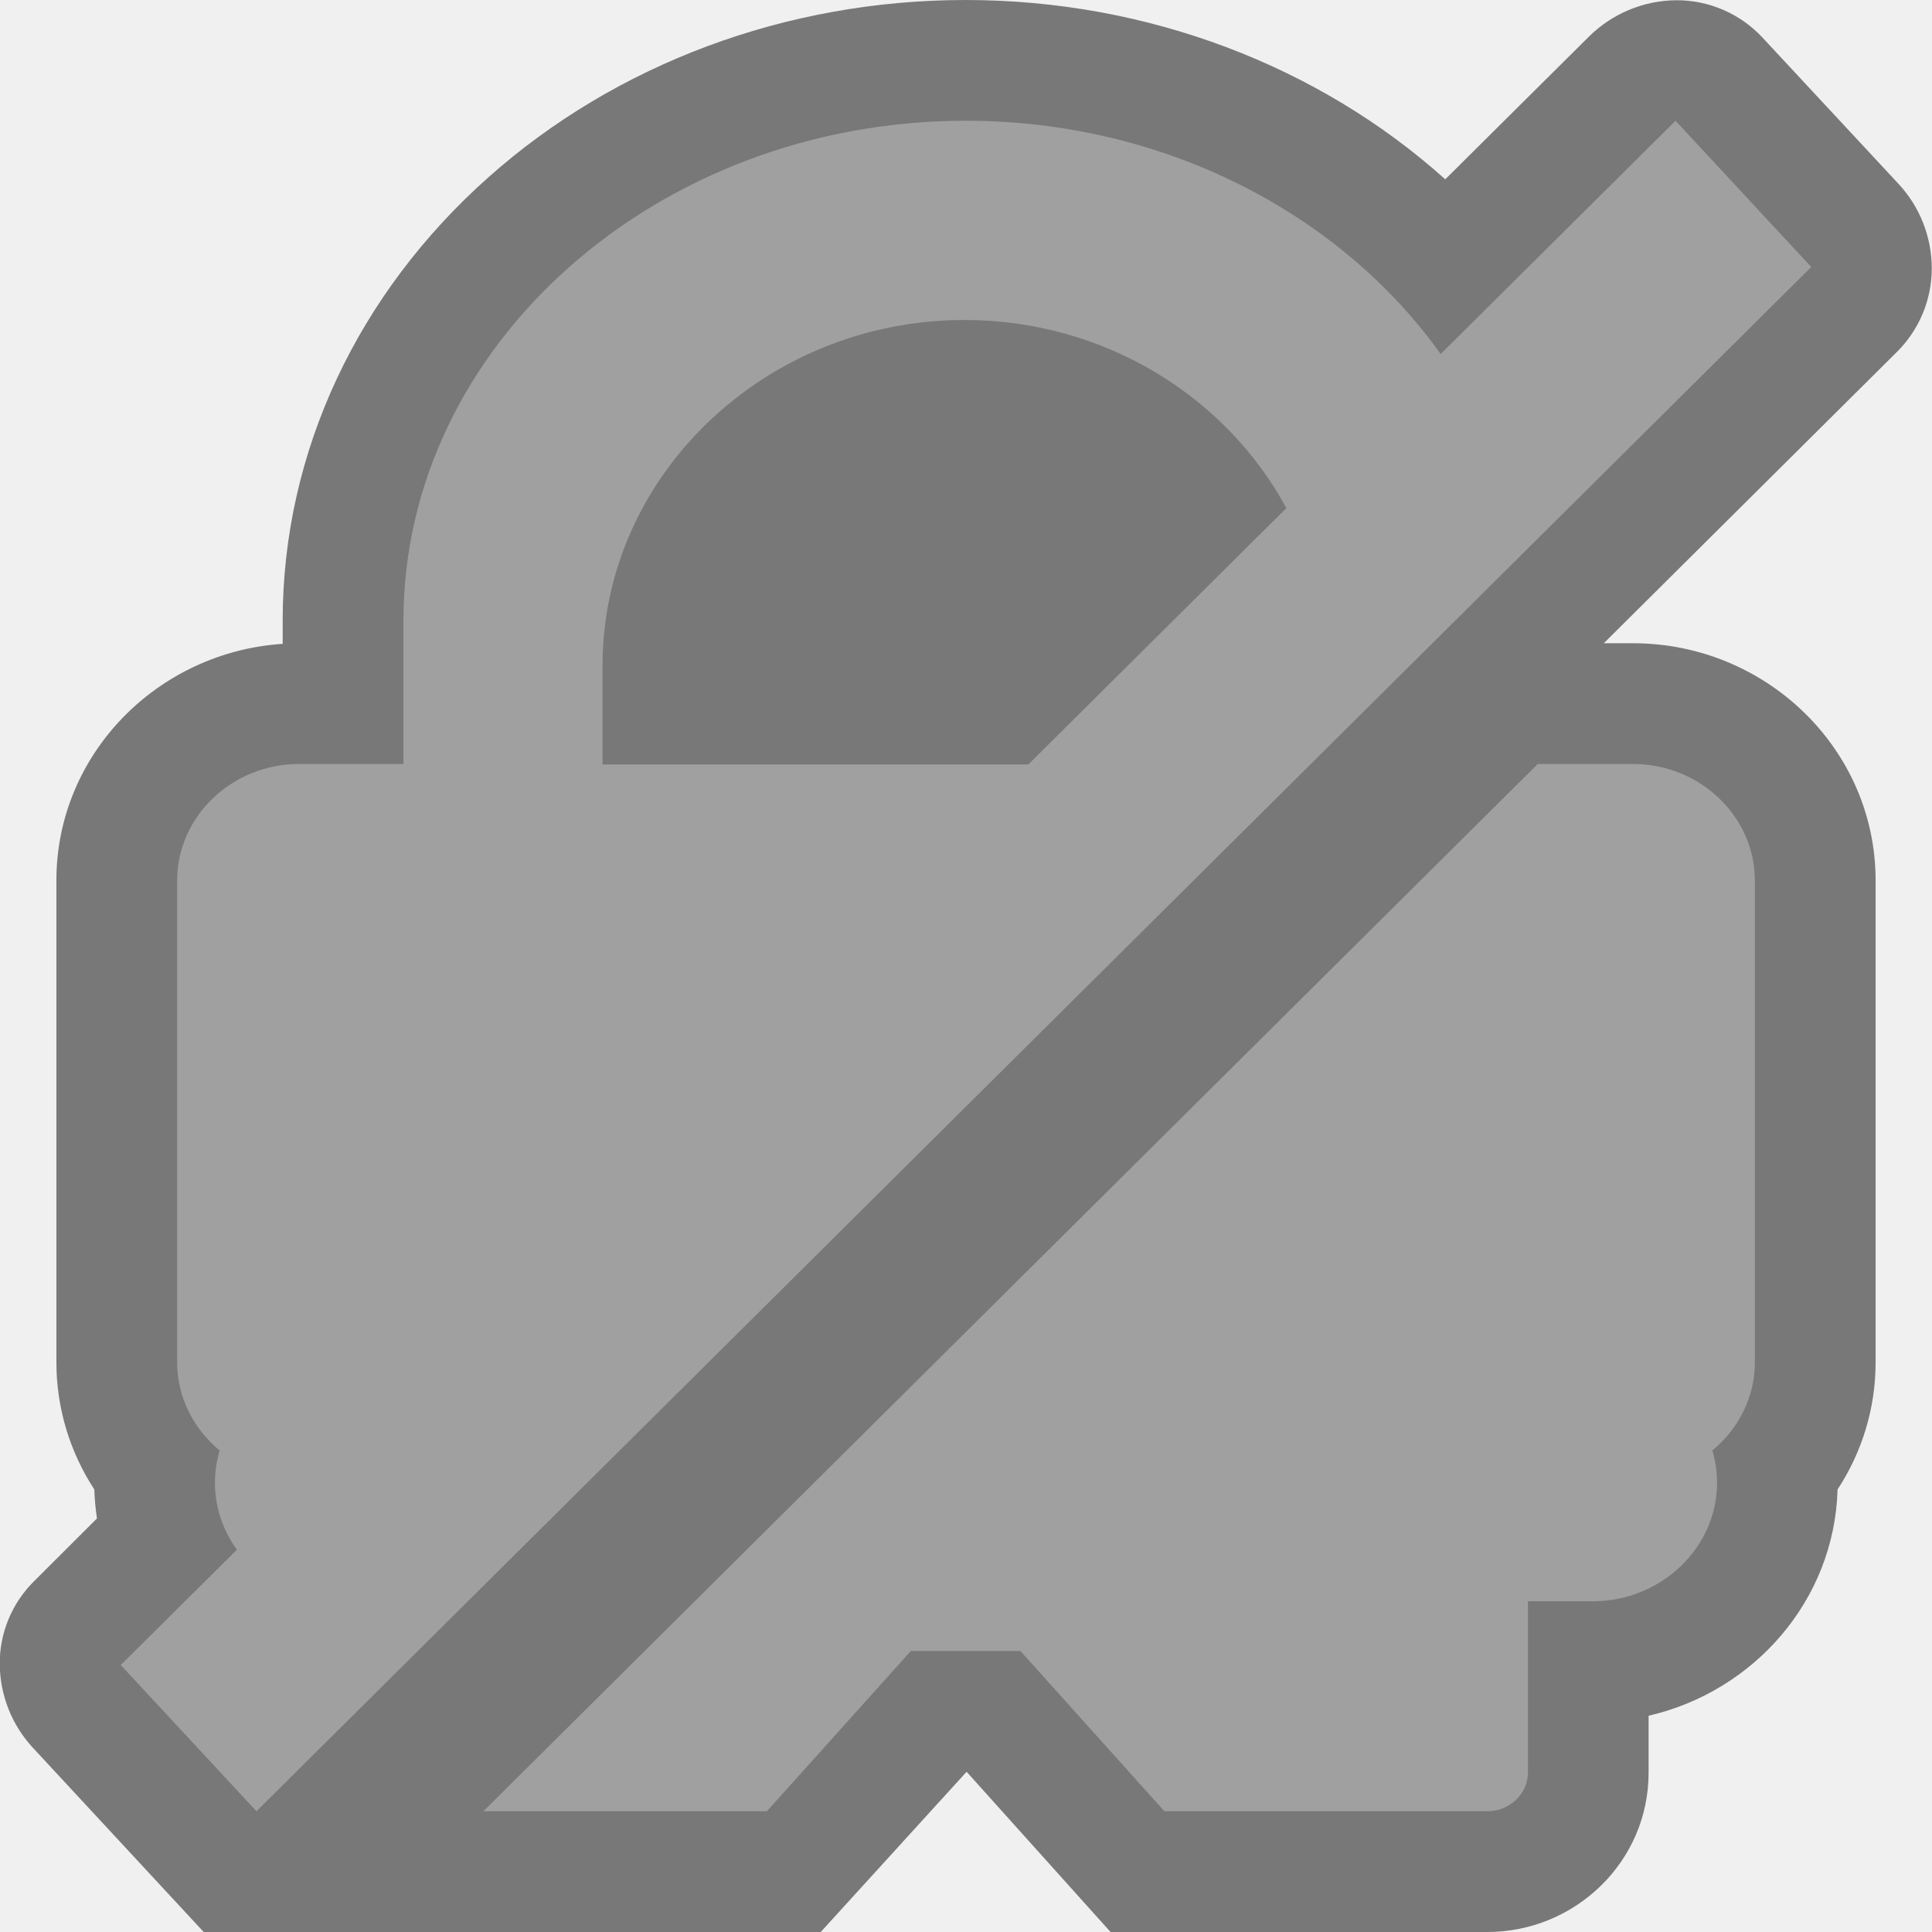
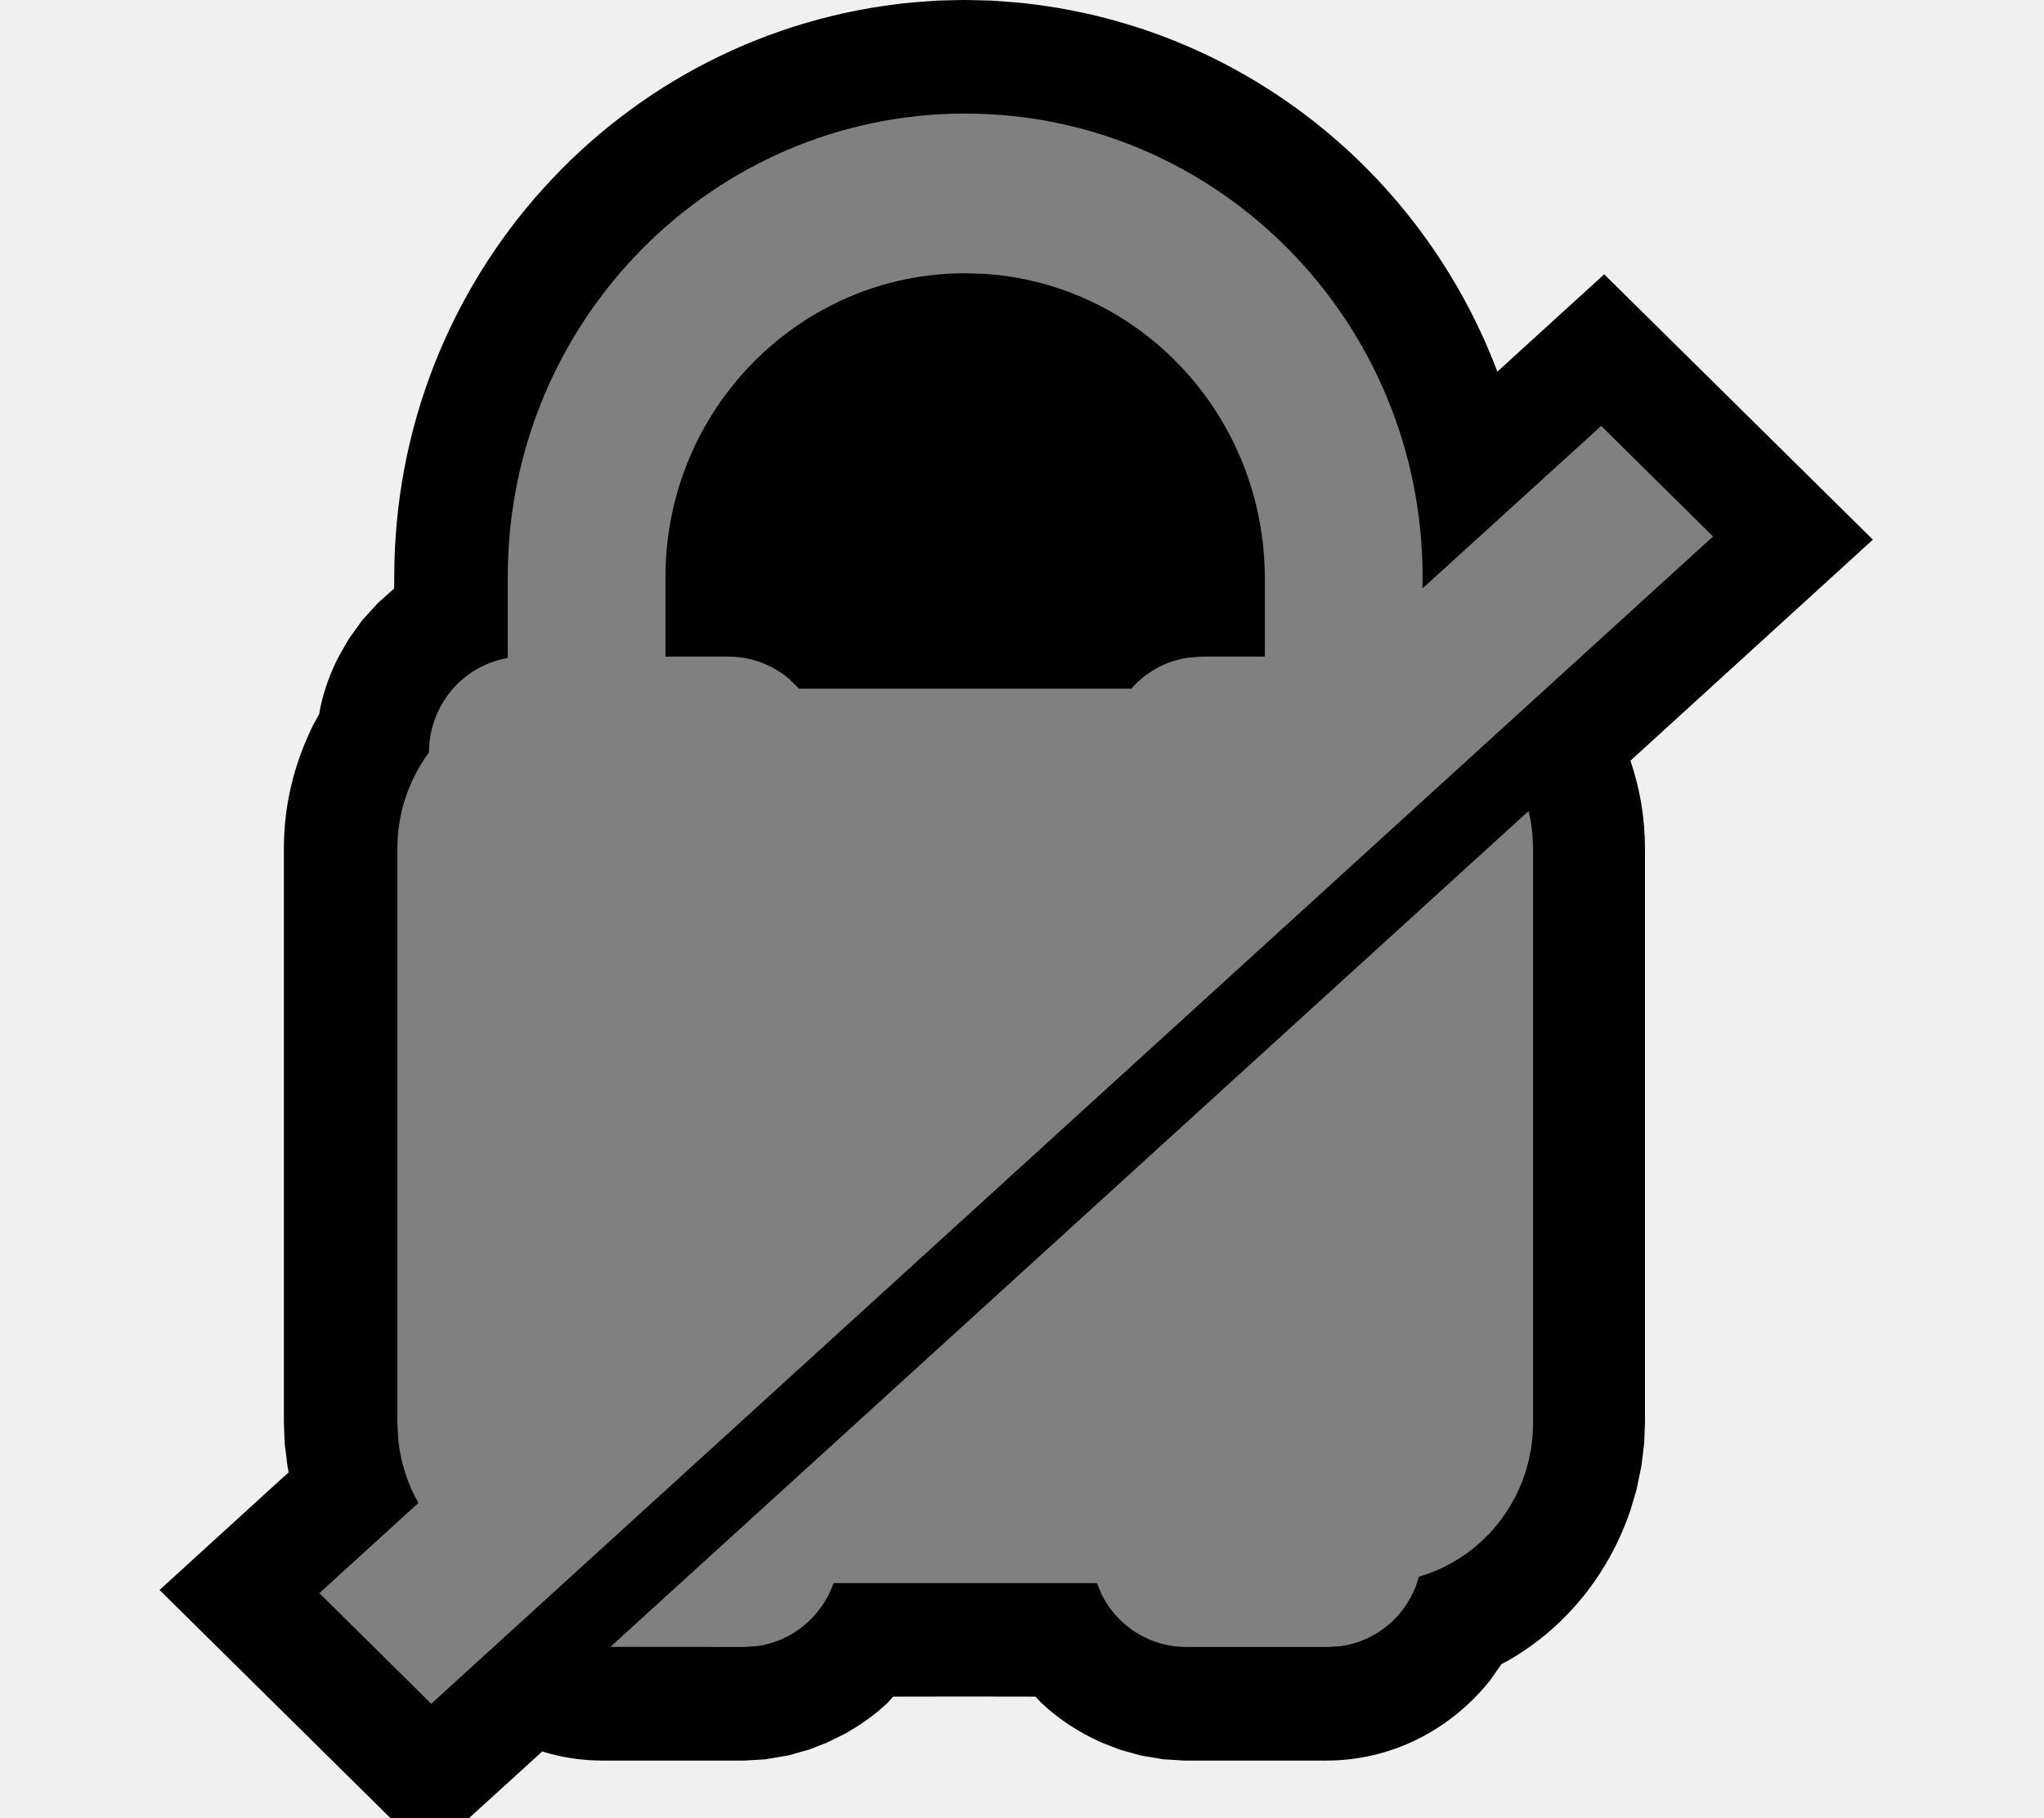
- <svg xmlns="http://www.w3.org/2000/svg" width="16px" height="16px" viewBox="0 0 16 16" version="1.1" id="svg4572">
-   <defs id="defs4576" />
-   <g id="icon/windows-dark/disconnected" stroke="none" stroke-width="1" fill="none" fill-rule="evenodd" opacity="0.5" style="opacity:1">
-     <path d="m 13.282,5.327 h 0.242 c 1.097,0 2.009,0.872 2.009,1.965 v 3.99 c 0,0.382 -0.113,0.745 -0.315,1.053 -0.026,0.919 -0.693,1.673 -1.565,1.874 v 0.47 C 13.654,15.418 13.044,16 12.317,16 H 9.197 L 8.005,14.673 6.797,16 H 1.687 L 0.274,14.476 C 0.098,14.287 -1.1279312e-4,14.039 -0.002,13.781 -0.004,13.525 0.098,13.278 0.28,13.097 L 0.803,12.575 C 0.791,12.496 0.784,12.416 0.781,12.335 0.58,12.027 0.467,11.663 0.467,11.282 V 7.292 c 0,-1.047 0.838,-1.892 1.874,-1.96 V 5.14 c 0,-1.403 0.627,-2.714 1.703,-3.671 C 5.097,0.532 6.507,0 7.997,0 9.506,0 10.925,0.548 11.969,1.485 l 1.19,-1.182 c 0.193,-0.191 0.453,-0.299 0.724,-0.301 0.27,-0.001 0.528,0.111 0.712,0.308 l 1.128,1.213 c 0.177,0.19 0.275,0.441 0.275,0.701 -3.46e-4,0.259 -0.104,0.507 -0.288,0.69 z" id="Combined-Shape" style="fill:#000000;fill-opacity:0.502" />
-     <path d="M4.003,15 L12.735,6.327 L13.524,6.327 C14.079,6.327 14.533,6.762 14.533,7.292 L14.533,11.282 C14.533,11.573 14.396,11.835 14.181,12.012 C14.206,12.097 14.22,12.186 14.22,12.279 C14.22,12.819 13.756,13.261 13.19,13.261 L12.654,13.261 L12.654,14.679 C12.654,14.856 12.502,15 12.317,15 L9.643,15 L8.451,13.673 L7.543,13.673 L6.351,15 L4.003,15 Z M1.962,12.834 C1.847,12.676 1.78,12.484 1.78,12.279 C1.78,12.186 1.794,12.097 1.819,12.012 C1.604,11.835 1.467,11.573 1.467,11.282 L1.467,7.292 C1.467,6.762 1.921,6.327 2.476,6.327 L3.341,6.327 L3.341,5.14 C3.341,4.001 3.865,2.966 4.709,2.216 C5.553,1.466 6.717,1 7.997,1 C9.647,1 11.104,1.773 11.931,2.932 L13.876,1 L15,2.211 L2.124,15 L1,13.789 L1.962,12.834 Z M10.653,4.208 C10.155,3.285 9.145,2.65 7.987,2.65 C7.163,2.65 6.414,2.972 5.871,3.49 C5.327,4.009 4.99,4.724 4.99,5.511 L4.99,6.331 L8.516,6.331 L10.653,4.208 Z" id="path4569" fill-opacity="0.5" fill="#FFFFFF" style="fill:#a0a0a0;fill-opacity:1" />
+ <svg xmlns="http://www.w3.org/2000/svg" width="18px" height="16px" viewBox="0 0 18 16" version="1.1">
+   <g id="Down" stroke="none" stroke-width="1" fill="none" fill-rule="evenodd">
+     <path d="M8.498,2.48689958e-14 L8.604,0.002 L8.721,0.005 C8.728,0.005 8.735,0.005 8.742,0.006 L8.945,0.021 C10.905,0.205 12.52,1.508 13.186,3.272 L14.127,2.415 L16.493,4.751 L14.358,6.697 C14.444,6.95 14.486,7.208 14.486,7.469 L14.486,12.531 L14.479,12.708 L14.454,12.91 L14.411,13.118 L14.359,13.293 C14.166,13.864 13.784,14.331 13.281,14.62 L13.222,14.651 L13.12,14.797 C12.757,15.247 12.236,15.5 11.68,15.5 L10.43,15.5 L10.247,15.489 L10.045,15.455 L9.863,15.404 L9.705,15.343 C9.501,15.253 9.322,15.135 9.169,14.991 L9.119,14.937 L8.492,14.936 L7.865,14.937 L7.817,14.991 C7.702,15.099 7.573,15.192 7.429,15.27 L7.28,15.343 L7.123,15.404 L6.941,15.455 L6.739,15.489 L6.556,15.5 L5.306,15.5 C5.124,15.5 4.945,15.473 4.775,15.42 L3.77,16.334 L1.405,13.998 L2.542,12.962 L2.532,12.91 L2.507,12.708 L2.5,12.531 L2.5,7.469 C2.5,7.1 2.584,6.736 2.757,6.384 L2.757,6.384 L2.811,6.286 L2.824,6.215 C2.858,6.065 2.91,5.92 2.986,5.774 L2.986,5.774 L3.071,5.626 L3.191,5.459 L3.329,5.308 L3.471,5.181 L3.472,5.078 C3.472,2.453 5.456,0.264 8.041,0.021 L8.041,0.021 L8.243,0.006 C8.251,0.005 8.258,0.005 8.265,0.005 L8.381,0.002 L8.488,2.48689958e-14 L8.498,2.48689958e-14 Z" id="Combined-Shape" fill="#000000" fill-rule="nonzero" />
+     <g id="Brand_Mascot-Copy-8" transform="translate(2.8125, 0.999863)" fill="#FFFFFF" fill-opacity="0.5" fill-rule="nonzero">
+       <g id="Lock">
+         <path d="M5.687,0 C7.909,0 9.715,1.826 9.715,4.078 L9.715,4.078 L9.714,4.181 L11.288,2.75 L12.273,3.723 L0.985,14 L0,13.026 L0.872,12.232 C0.777,12.065 0.716,11.878 0.695,11.679 L0.687,11.531 L0.687,6.469 C0.687,6.164 0.785,5.868 0.965,5.625 C0.965,5.401 1.053,5.187 1.209,5.028 C1.332,4.904 1.49,4.822 1.659,4.793 L1.659,4.078 C1.659,1.826 3.465,0 5.687,0 Z M10.649,6.14 C10.666,6.211 10.677,6.284 10.683,6.358 L10.688,6.469 L10.688,11.531 C10.687,12.157 10.278,12.708 9.683,12.881 C9.594,13.21 9.32,13.448 8.993,13.493 L8.882,13.5 L7.632,13.5 C7.318,13.5 7.035,13.322 6.893,13.046 L6.847,12.938 L4.528,12.938 C4.423,13.237 4.163,13.448 3.859,13.492 L3.743,13.5 L2.563,13.499 L10.649,6.14 Z M5.687,1.406 C4.232,1.406 3.048,2.605 3.048,4.078 L3.048,4.078 L3.048,4.781 L3.604,4.781 C3.801,4.781 3.991,4.852 4.14,4.98 L4.224,5.063 L7.15,5.063 C7.282,4.913 7.46,4.817 7.654,4.79 L7.771,4.781 L8.326,4.781 L8.326,4.096 C8.326,2.662 7.232,1.499 5.854,1.411 Z" id="Combined-Shape" />
+       </g>
+     </g>
  </g>
</svg>
